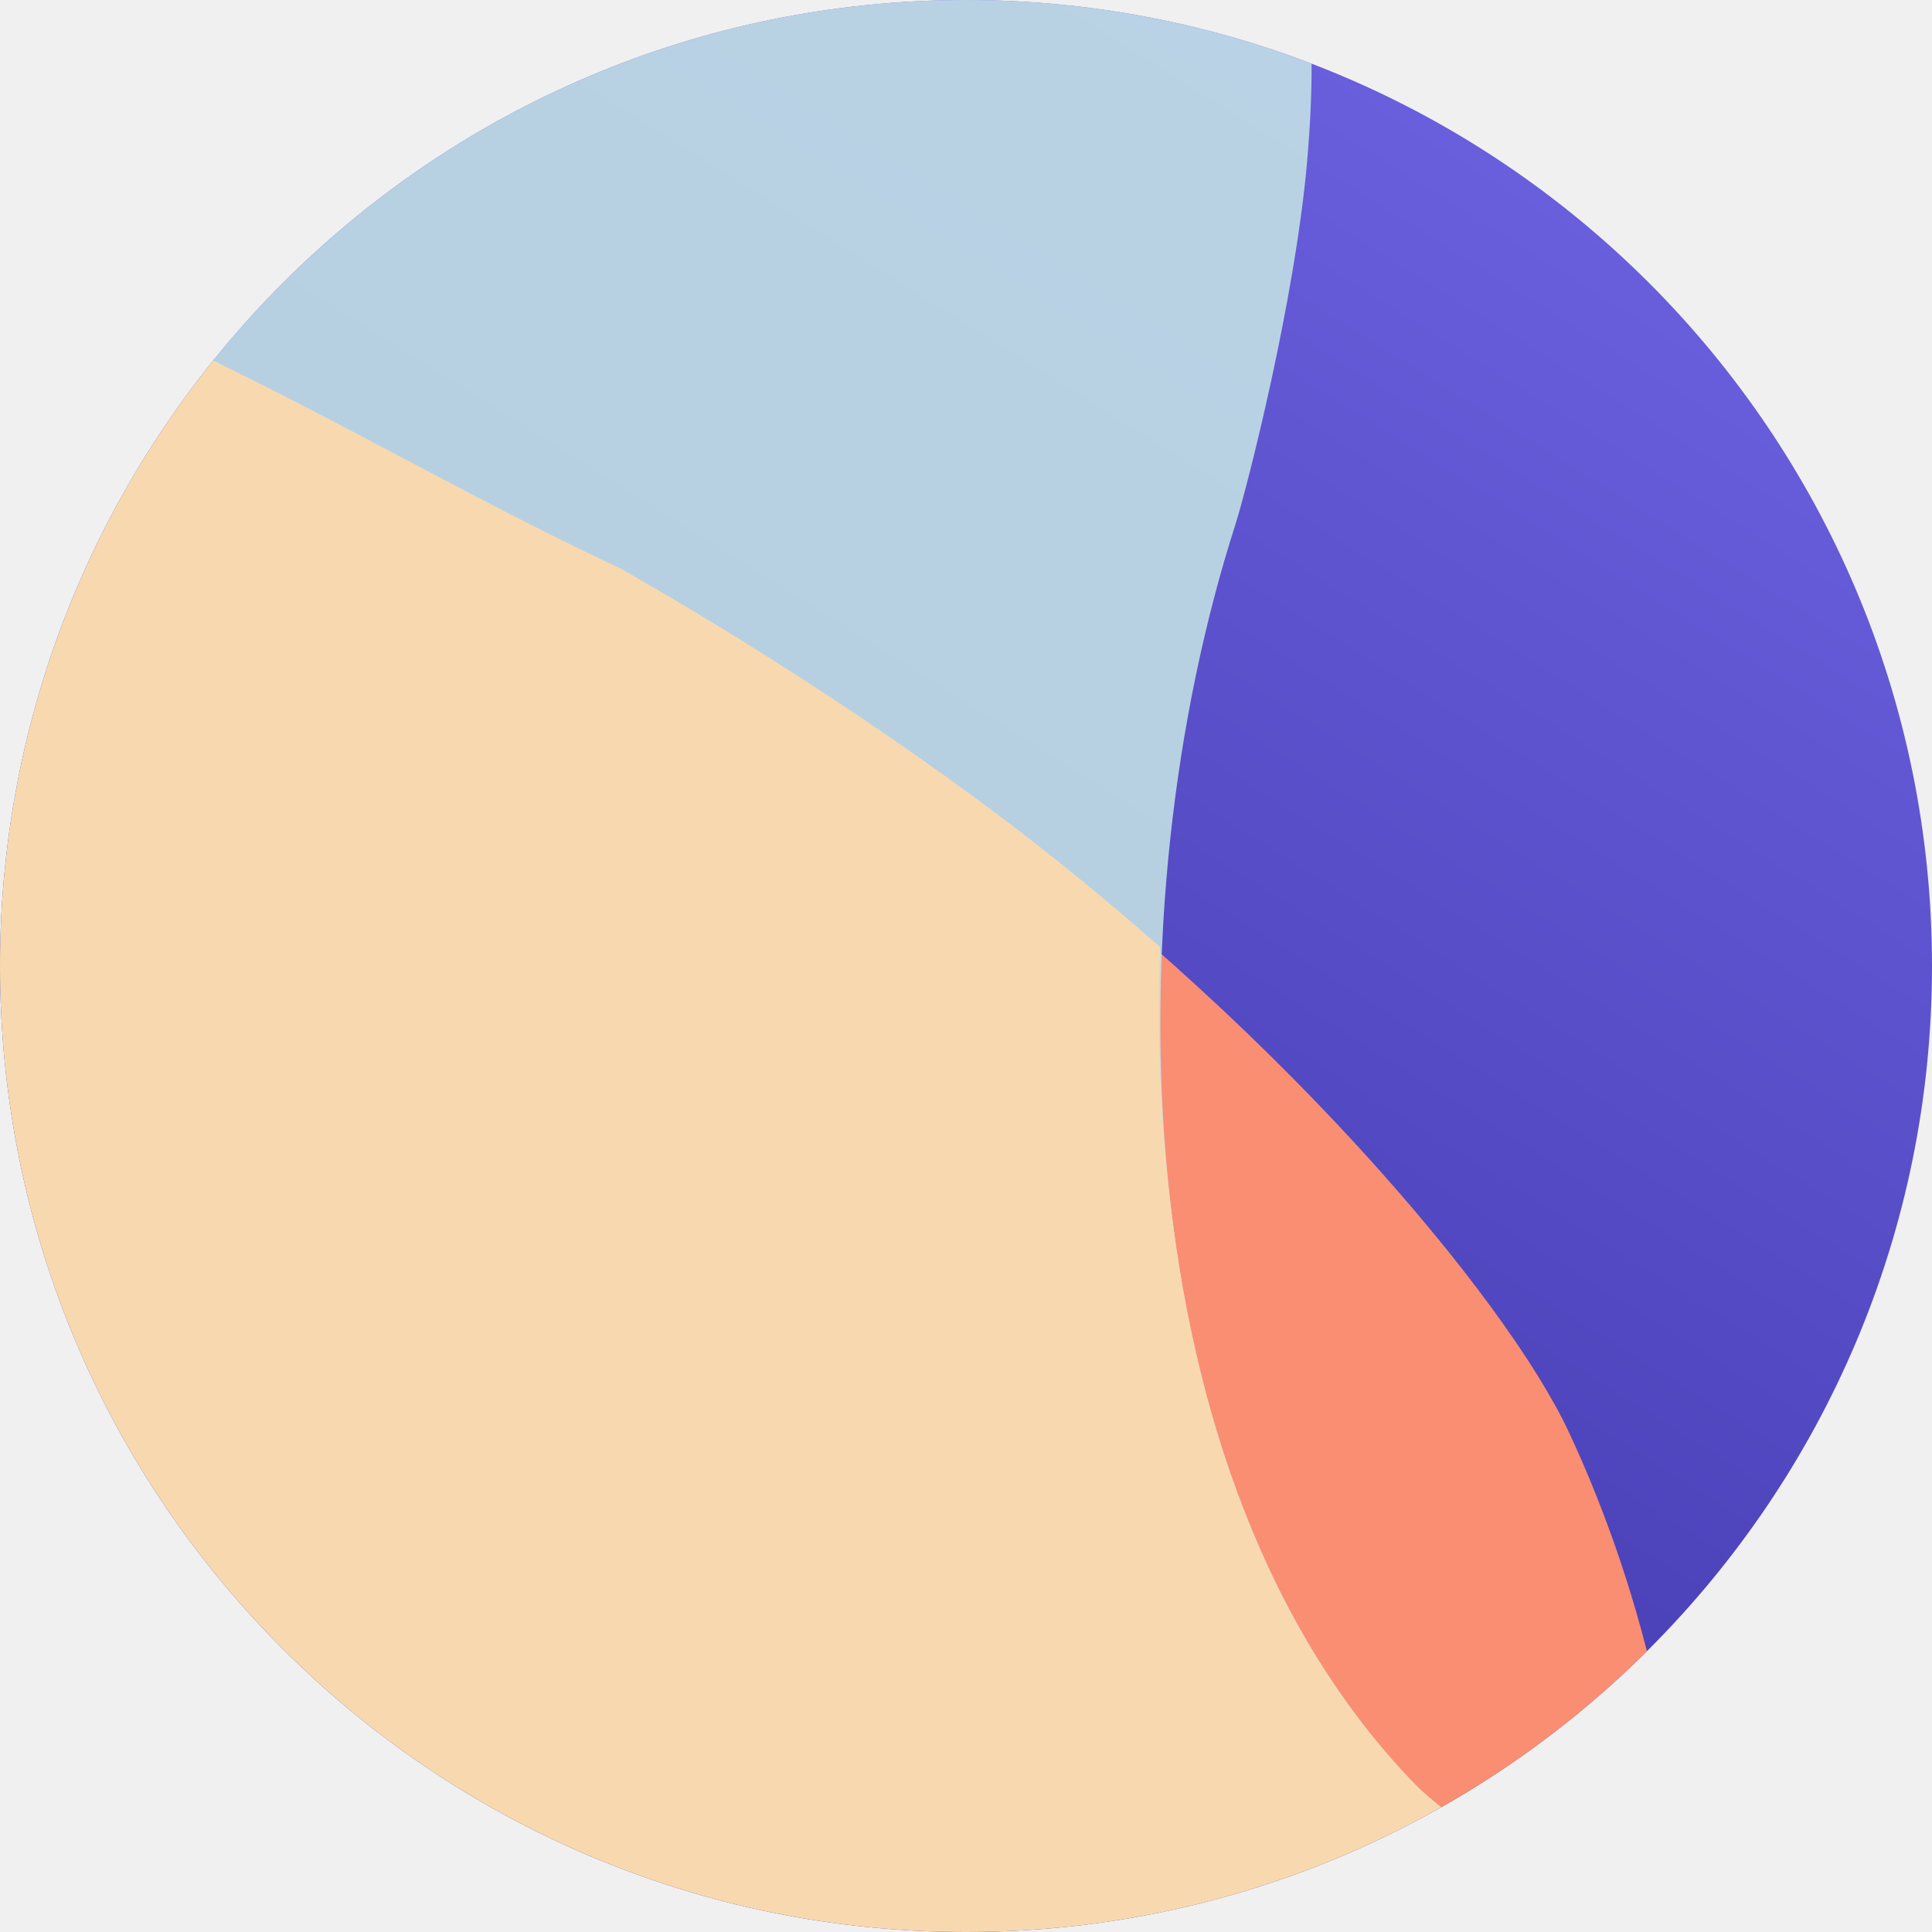
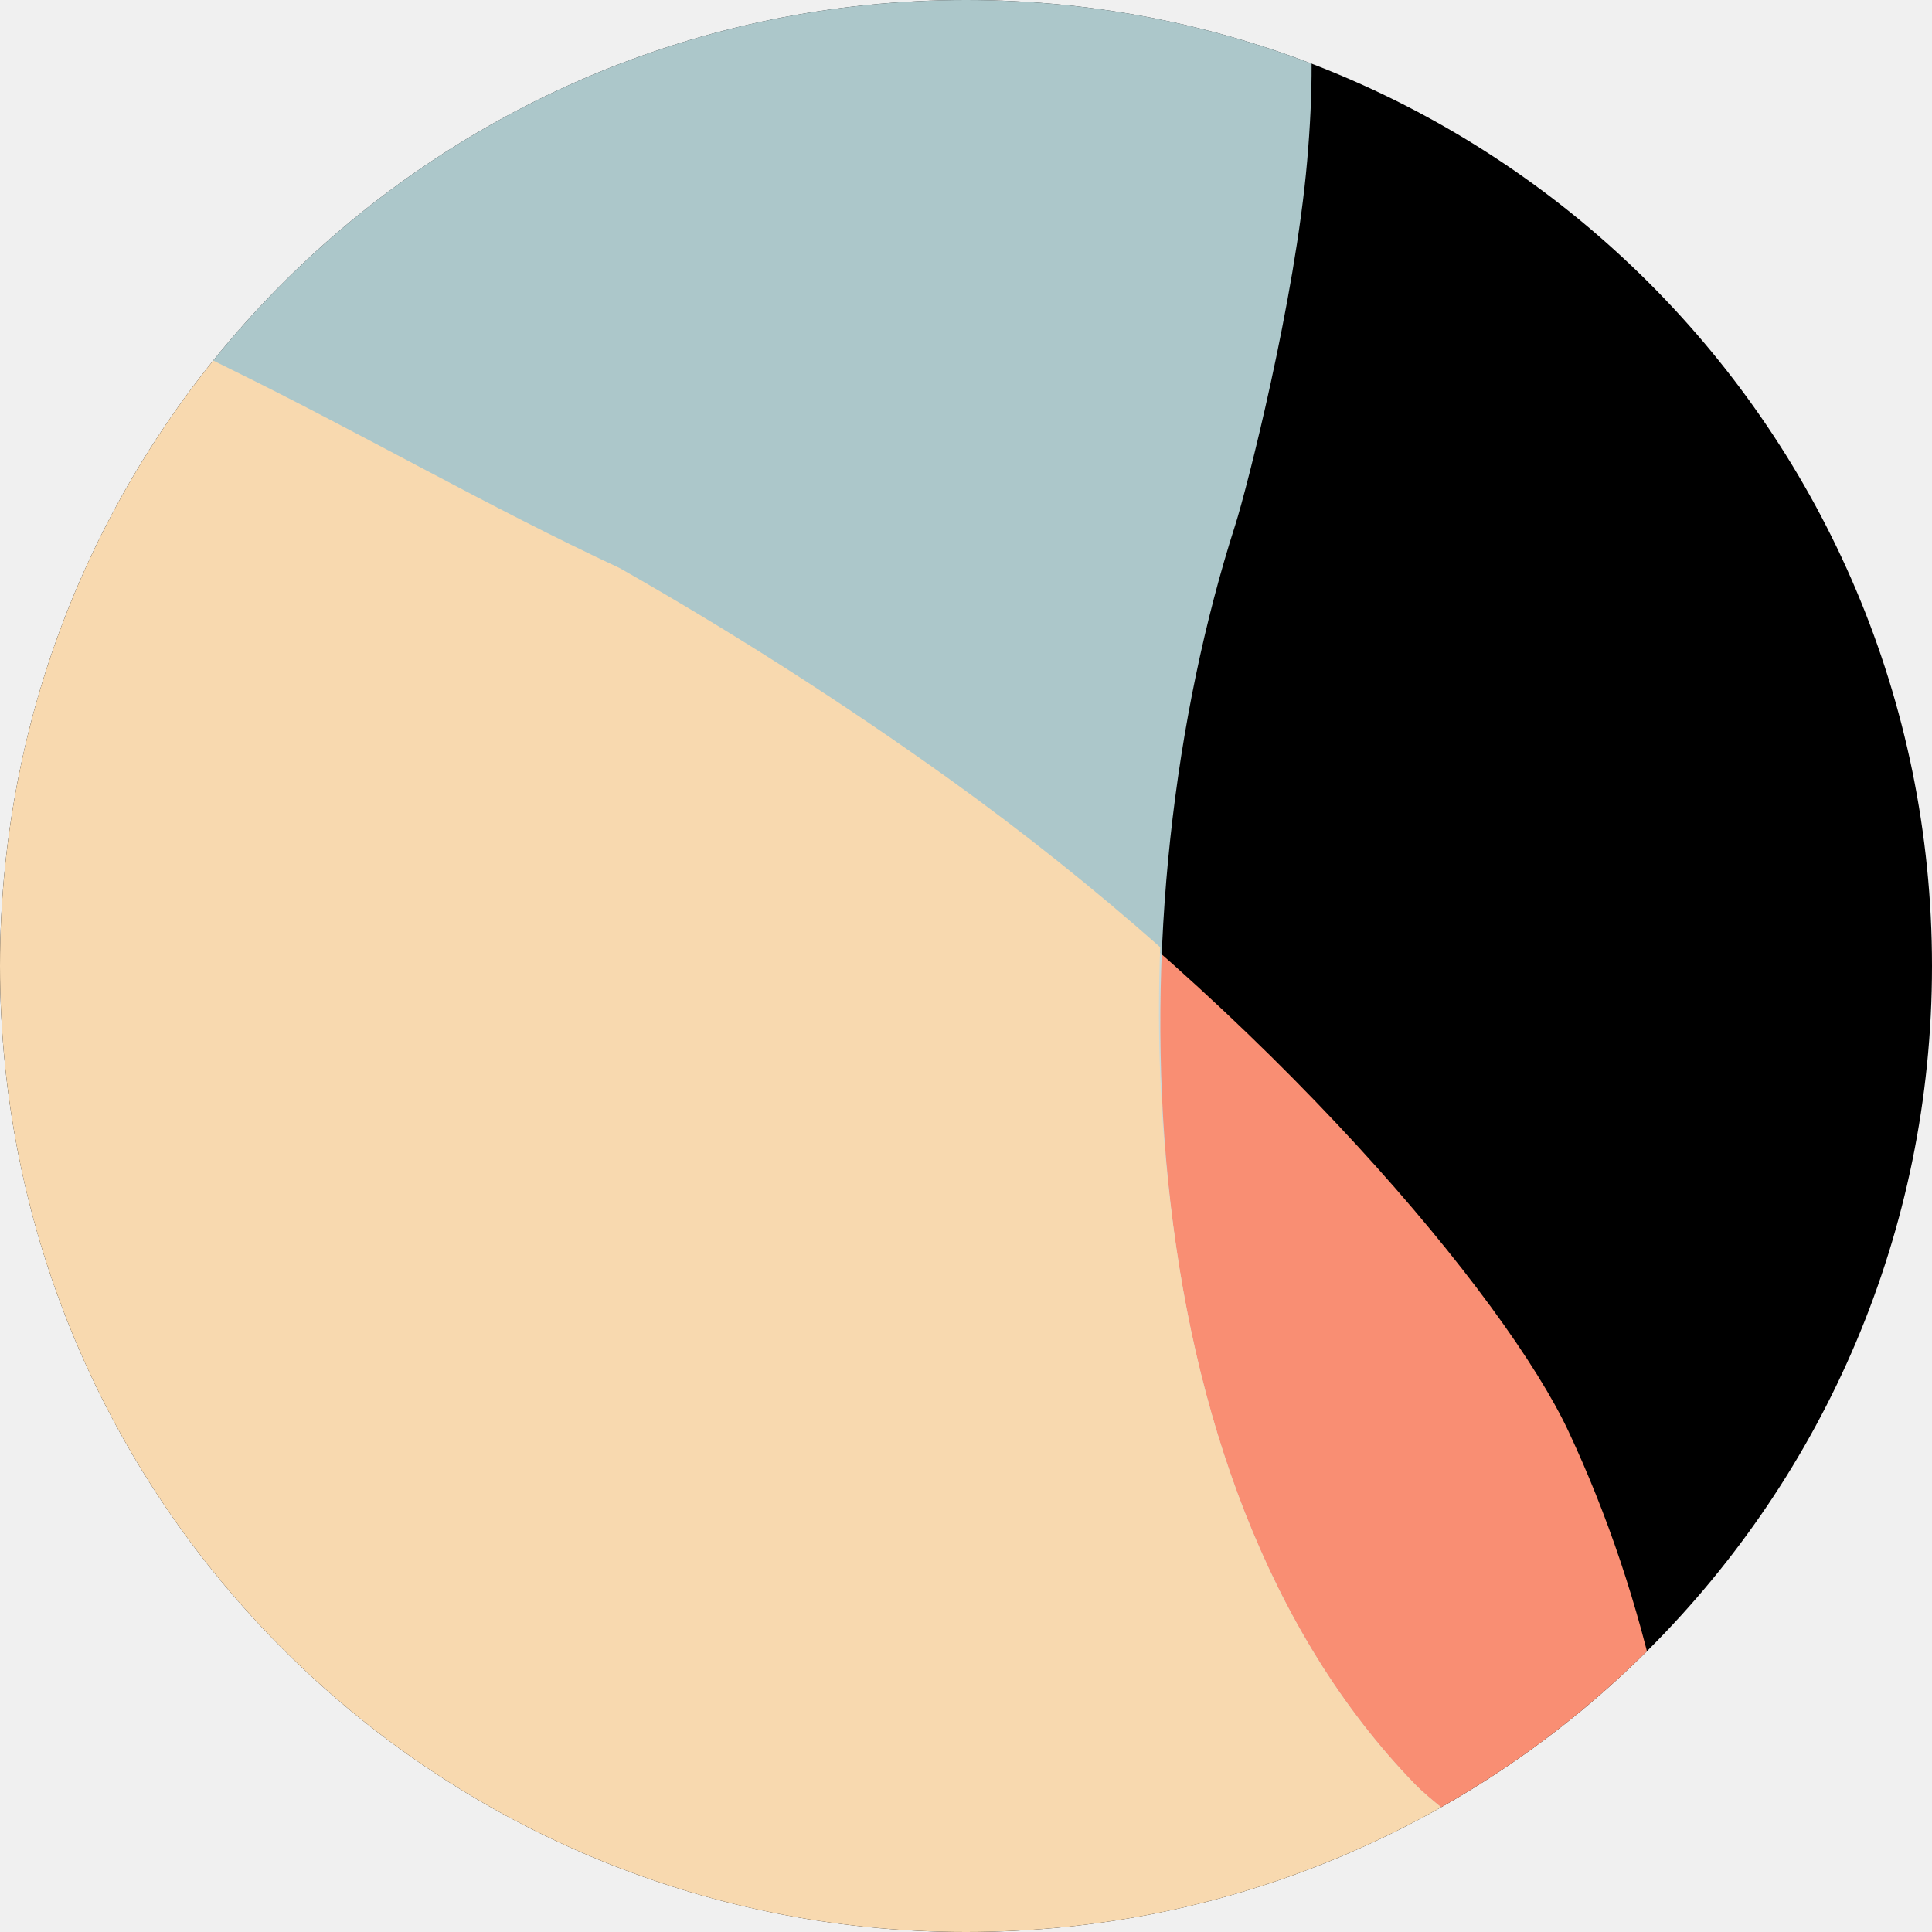
<svg xmlns="http://www.w3.org/2000/svg" width="40" height="40" viewBox="0 0 40 40" fill="none">
  <circle cx="20" cy="20" r="20" fill="url(#paint0_linear_0_10)" />
  <mask id="mask0_0_10" style="mask-type:luminance" maskUnits="userSpaceOnUse" x="0" y="0" width="40" height="40">
    <circle cx="20" cy="20" r="20" fill="white" />
  </mask>
  <g mask="url(#mask0_0_10)">
    <path d="M-18.333 -18C-18.282 -15.377 -17.74 -12.785 -16.733 -10.358C-14.762 -5.644 -11.535 -2.853 -8.322 -0.401C-3.691 3.134 2.043 6.442 4.866 7.826C7.537 9.135 10.172 10.657 12.866 11.911C15.209 13.241 17.478 14.693 19.666 16.259C26.334 21.035 31.192 26.892 32.477 29.641C34.073 33.055 35.019 37.117 35 41.689C34.971 48.561 32.564 53.754 30.866 56.974C27.294 63.752 21.302 72.307 19.544 74.705C15.239 80.575 11.591 87.007 8.6 94C7.568 91.169 6.649 88.326 5.811 85.378C4.552 80.949 3.528 75.925 2.878 72.597C0.22 58.986 -10.593 44.275 -27 28.908V-17.868L-18.333 -18Z" fill="#F98E73" />
    <path opacity="0.878" d="M21.152 -8.824C21.818 -8.35 22.453 -7.834 23.054 -7.28C24.386 -6.051 25.452 -4.741 25.952 -3.829C27.108 -1.717 27.308 0.528 27.063 3.336C26.811 6.229 25.811 10.131 25.575 10.868C23.053 18.726 23.154 30.621 29.303 36.949C29.84 37.502 31.707 38.82 33.197 39.855C35.702 41.594 38.069 43.1 40.441 44.941C43.043 46.96 44.684 48.577 45.843 50.659C46.745 52.281 47.745 55.517 48.139 59.199C48.215 59.912 48.273 60.545 48.394 61.247C48.834 63.785 49.668 65.949 50.378 67.003C51.311 68.385 53.859 70.277 57.678 71.621C59.348 72.209 62.928 72.789 65.544 74.25C67.857 75.542 69.731 77.362 71.231 79.543C42.085 103.337 2.417 101.369 -19.508 79.543C-44.958 54.207 -43.358 5.432 -19.508 -9.278C-7.89 -16.443 7.614 -14.641 21.605 -9.278" fill="#C4E2E6" />
    <mask id="mask1_0_10" style="mask-type:luminance" maskUnits="userSpaceOnUse" x="-38" y="-14" width="110" height="111">
      <path d="M21.152 -8.824C21.818 -8.35 22.453 -7.834 23.054 -7.28C24.386 -6.051 25.452 -4.741 25.952 -3.829C27.108 -1.717 27.308 0.528 27.063 3.336C26.811 6.229 25.811 10.131 25.575 10.868C23.053 18.726 23.154 30.621 29.303 36.949C29.84 37.502 31.707 38.82 33.197 39.855C35.702 41.594 38.069 43.1 40.441 44.941C43.043 46.96 44.684 48.577 45.843 50.659C46.745 52.281 47.745 55.517 48.139 59.199C48.215 59.912 48.273 60.545 48.394 61.247C48.834 63.785 49.668 65.949 50.378 67.003C51.311 68.385 53.859 70.277 57.678 71.621C59.348 72.209 62.928 72.789 65.544 74.25C67.857 75.542 69.731 77.362 71.231 79.543C42.085 103.337 2.417 101.369 -19.508 79.543C-44.958 54.207 -43.358 5.432 -19.508 -9.278C-7.89 -16.443 7.614 -14.641 21.605 -9.278" fill="white" />
    </mask>
    <g mask="url(#mask1_0_10)">
      <path d="M8.543 94.352C7.507 91.505 6.585 88.648 5.743 85.684C4.478 81.228 3.448 76.173 2.795 72.824C0.125 59.129 -10.742 44.328 -27.231 28.866V-3.175C-25.087 -5.623 -22.649 -7.719 -19.922 -9.379C-18.987 -9.948 -18.022 -10.464 -17.029 -10.926C-16.991 -10.832 -16.953 -10.737 -16.913 -10.643C-14.932 -5.901 -11.689 -3.092 -8.461 -0.625C-3.807 2.932 1.956 6.26 4.794 7.653C7.478 8.97 10.126 10.502 12.833 11.763C15.187 13.102 17.468 14.562 19.667 16.138C21.176 17.223 22.63 18.382 24.021 19.611C23.779 25.872 25.211 32.482 29.321 36.657C29.863 37.208 31.746 38.521 33.249 39.551C33.863 39.972 34.468 40.378 35.067 40.779C35.075 41.092 35.078 41.408 35.077 41.726C35.048 48.64 32.628 53.865 30.923 57.105C27.333 63.925 21.311 72.533 19.544 74.946C15.22 80.85 11.555 87.32 8.549 94.353L8.543 94.352Z" fill="#F8D9AF" />
    </g>
  </g>
  <defs>
    <linearGradient id="paint0_linear_0_10" x1="2.661" y1="-15.393" x2="-28.125" y2="33.835" gradientUnits="userSpaceOnUse">
-       <stop stop-color="#6A5FDD" />
-       <stop offset="1" stop-color="#241D8C" />
+       <stop stopColor="#6A5FDD" />
+       <stop offset="1" stopColor="#241D8C" />
    </linearGradient>
  </defs>
</svg>
